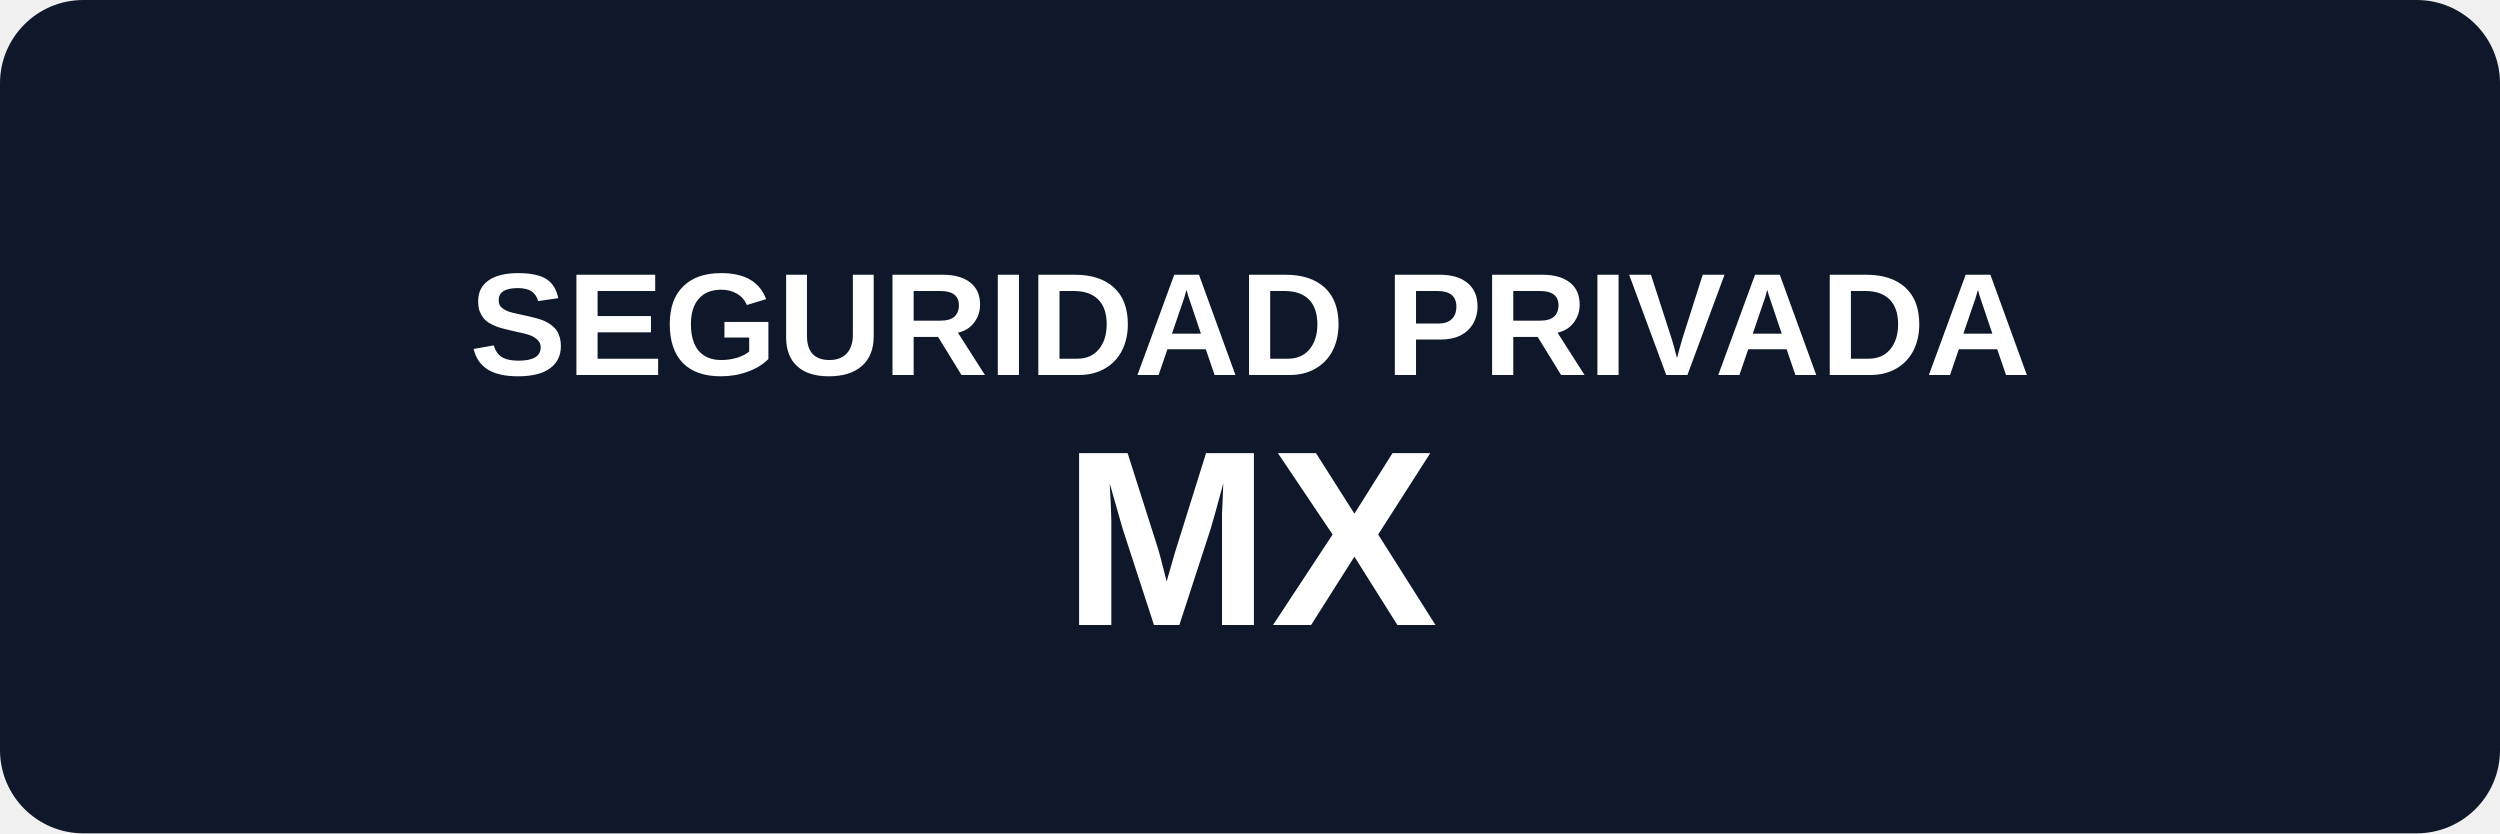
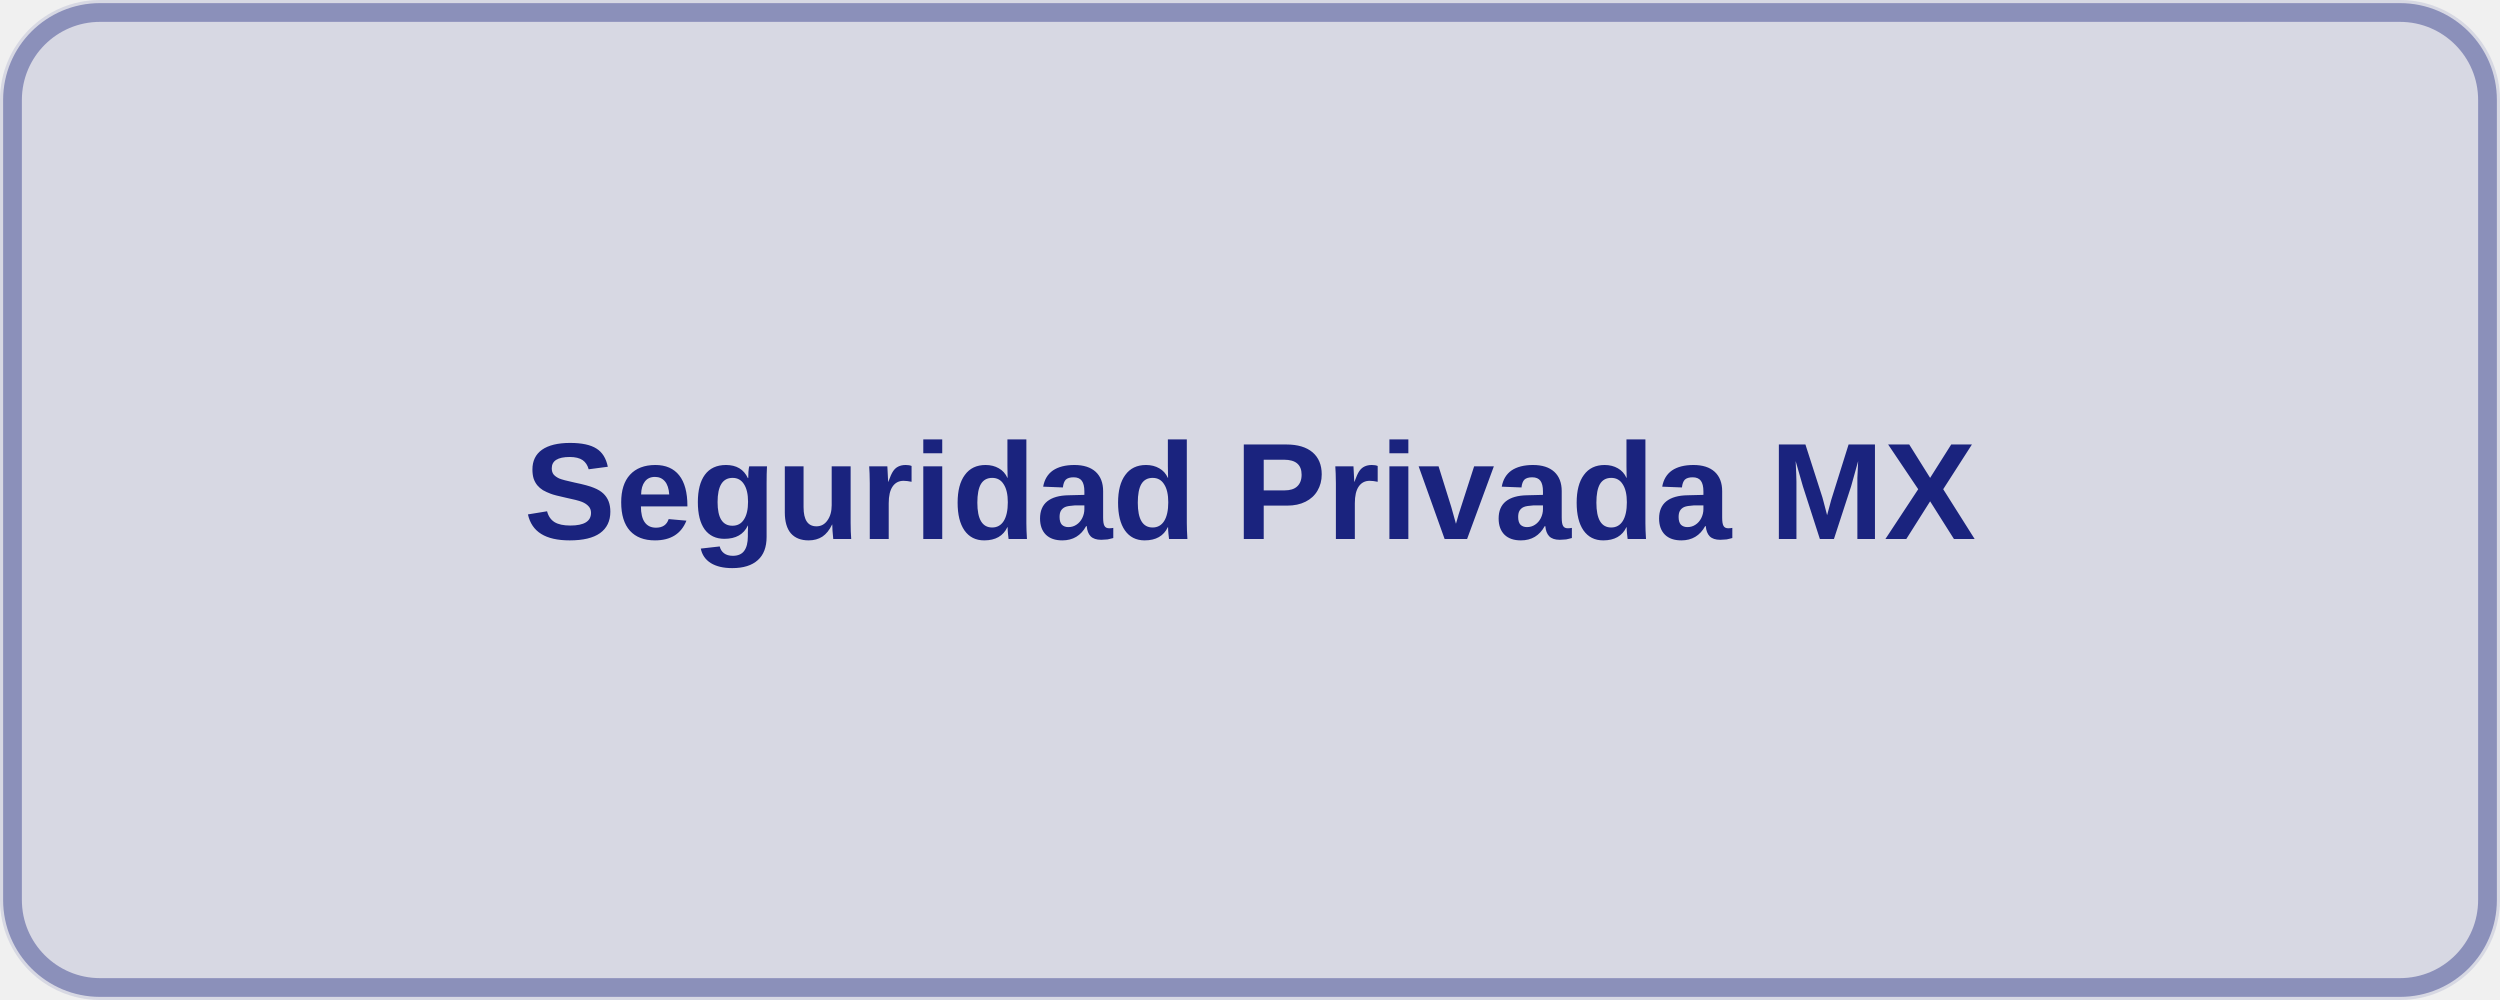
- <svg xmlns="http://www.w3.org/2000/svg" viewBox="0 0 120 40" fill="none">
-   <rect width="120" height="40" rx="4" fill="#0f172a" />
-   <text x="60" y="18" text-anchor="middle" fill="#fff" font-family="Arial, sans-serif" font-size="7" font-weight="600">SEGURIDAD PRIVADA</text>
-   <text x="60" y="30" text-anchor="middle" fill="#fff" font-family="Arial, sans-serif" font-size="12" font-weight="700">MX</text>
+ <svg xmlns="http://www.w3.org/2000/svg" viewBox="0 0 200 80" width="200" height="80">
+   <rect width="200" height="80" rx="8" fill="#1A237E" opacity="0.12" />
+   <rect x="1" y="1" width="198" height="78" rx="7" fill="none" stroke="#1A237E" stroke-width="1.5" opacity="0.4" />
+   <text x="100" y="40" font-family="Arial,sans-serif" font-size="11" font-weight="600" fill="#1A237E" text-anchor="middle" dominant-baseline="middle">Seguridad Privada MX</text>
</svg>
